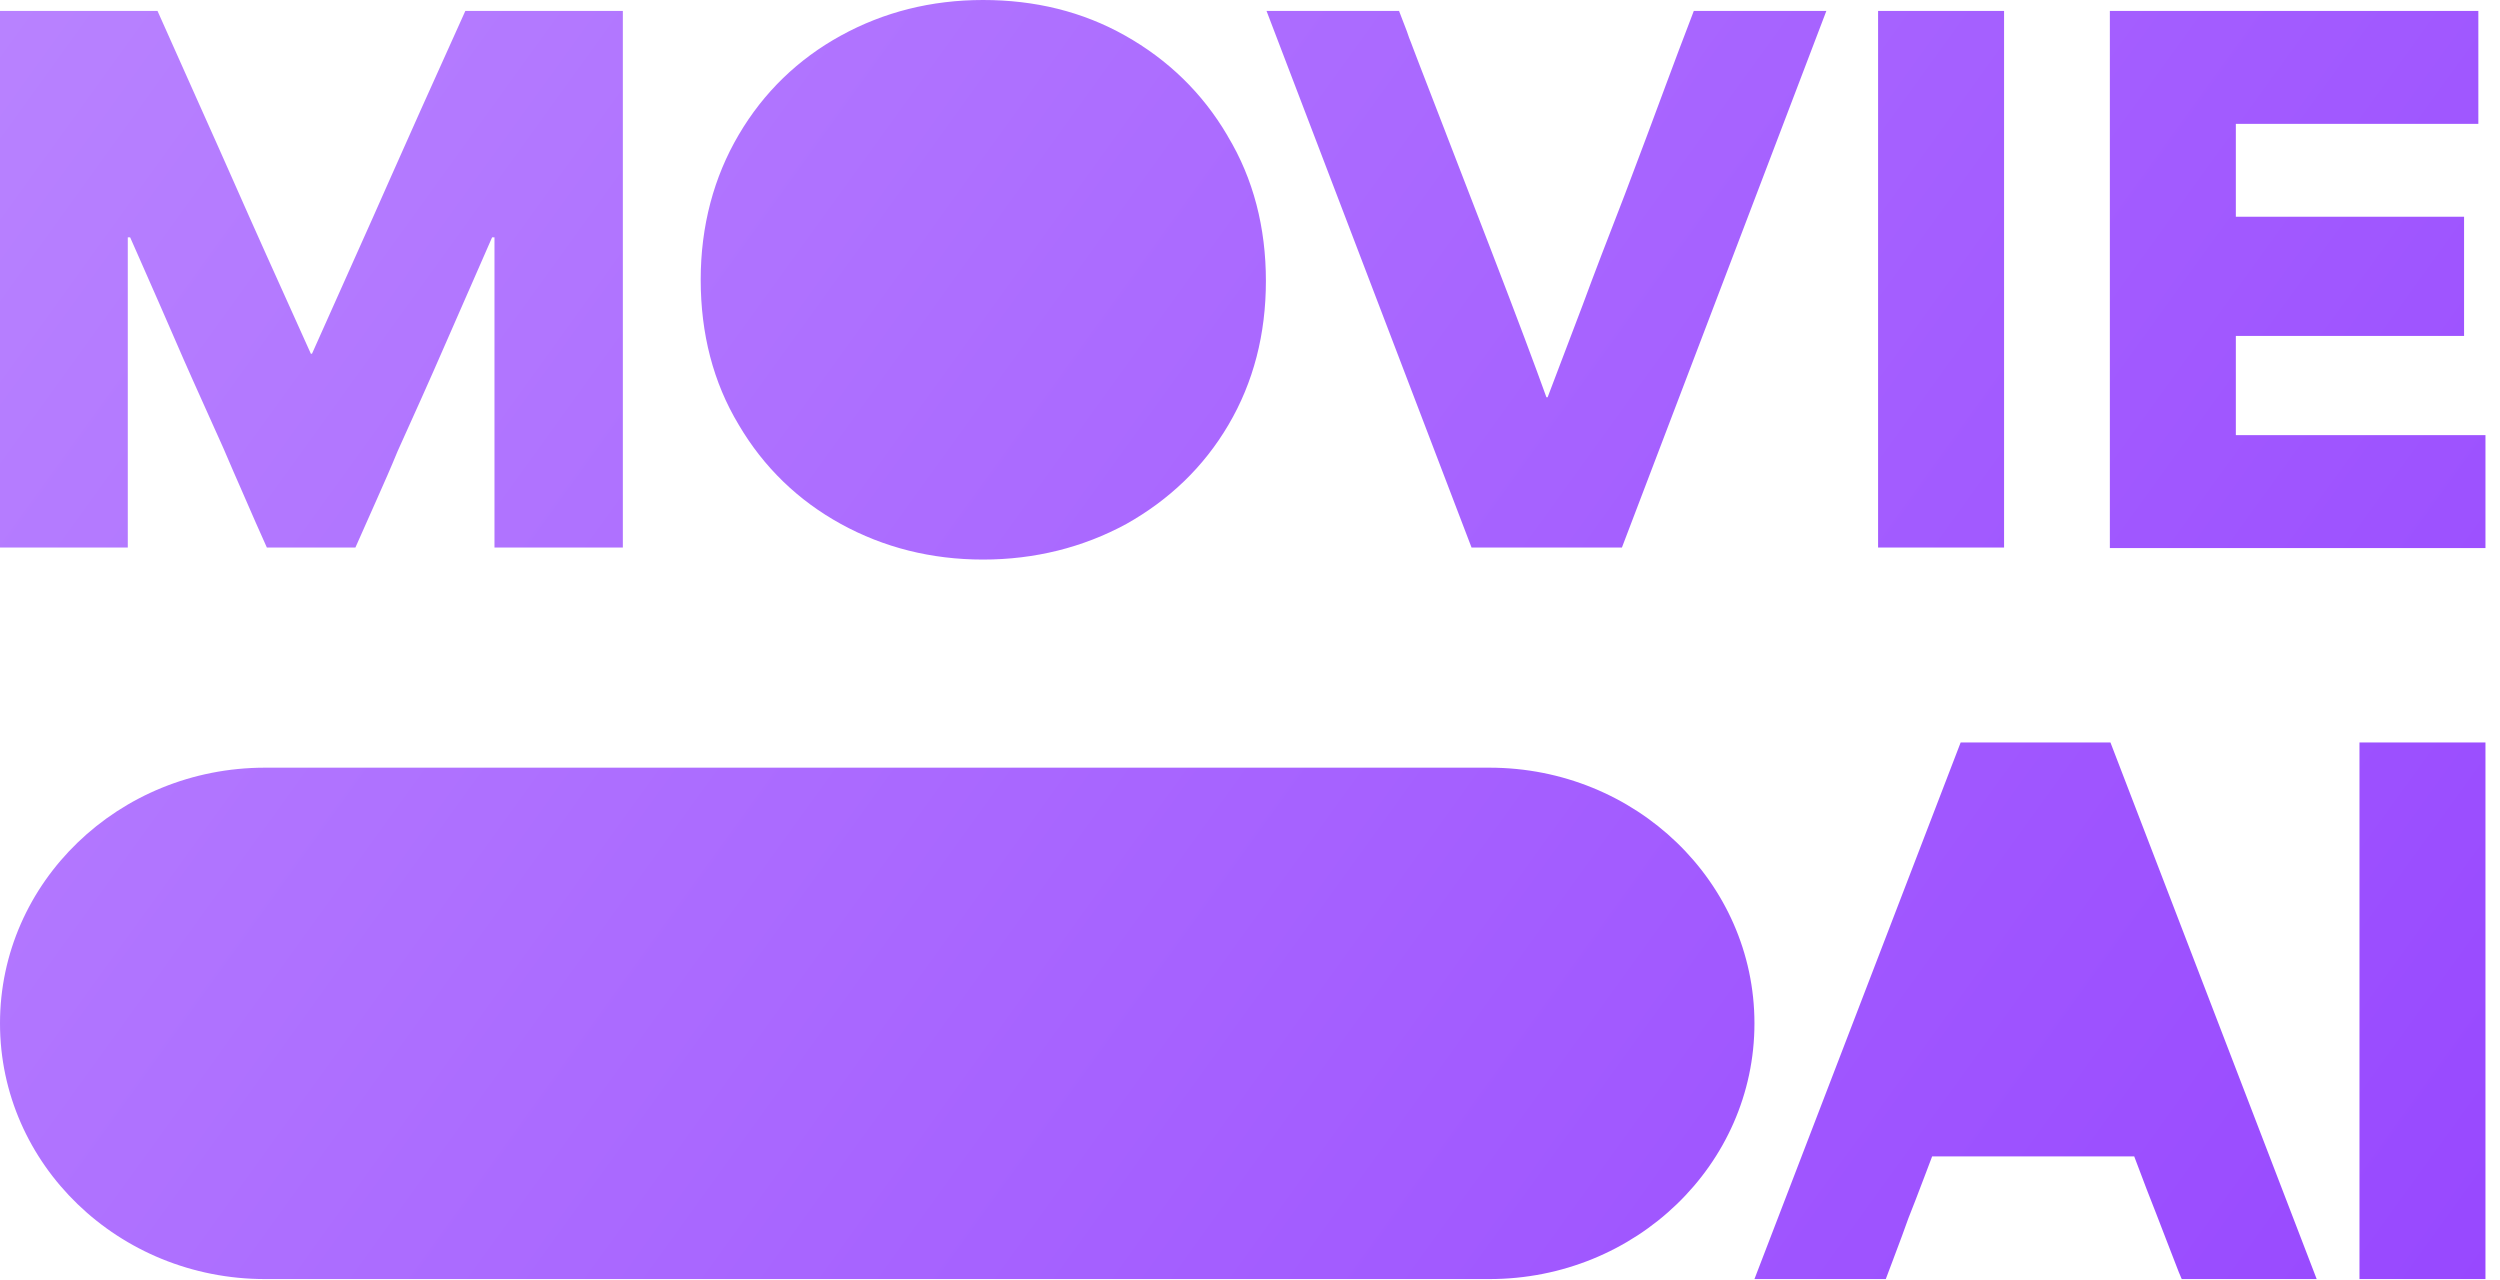
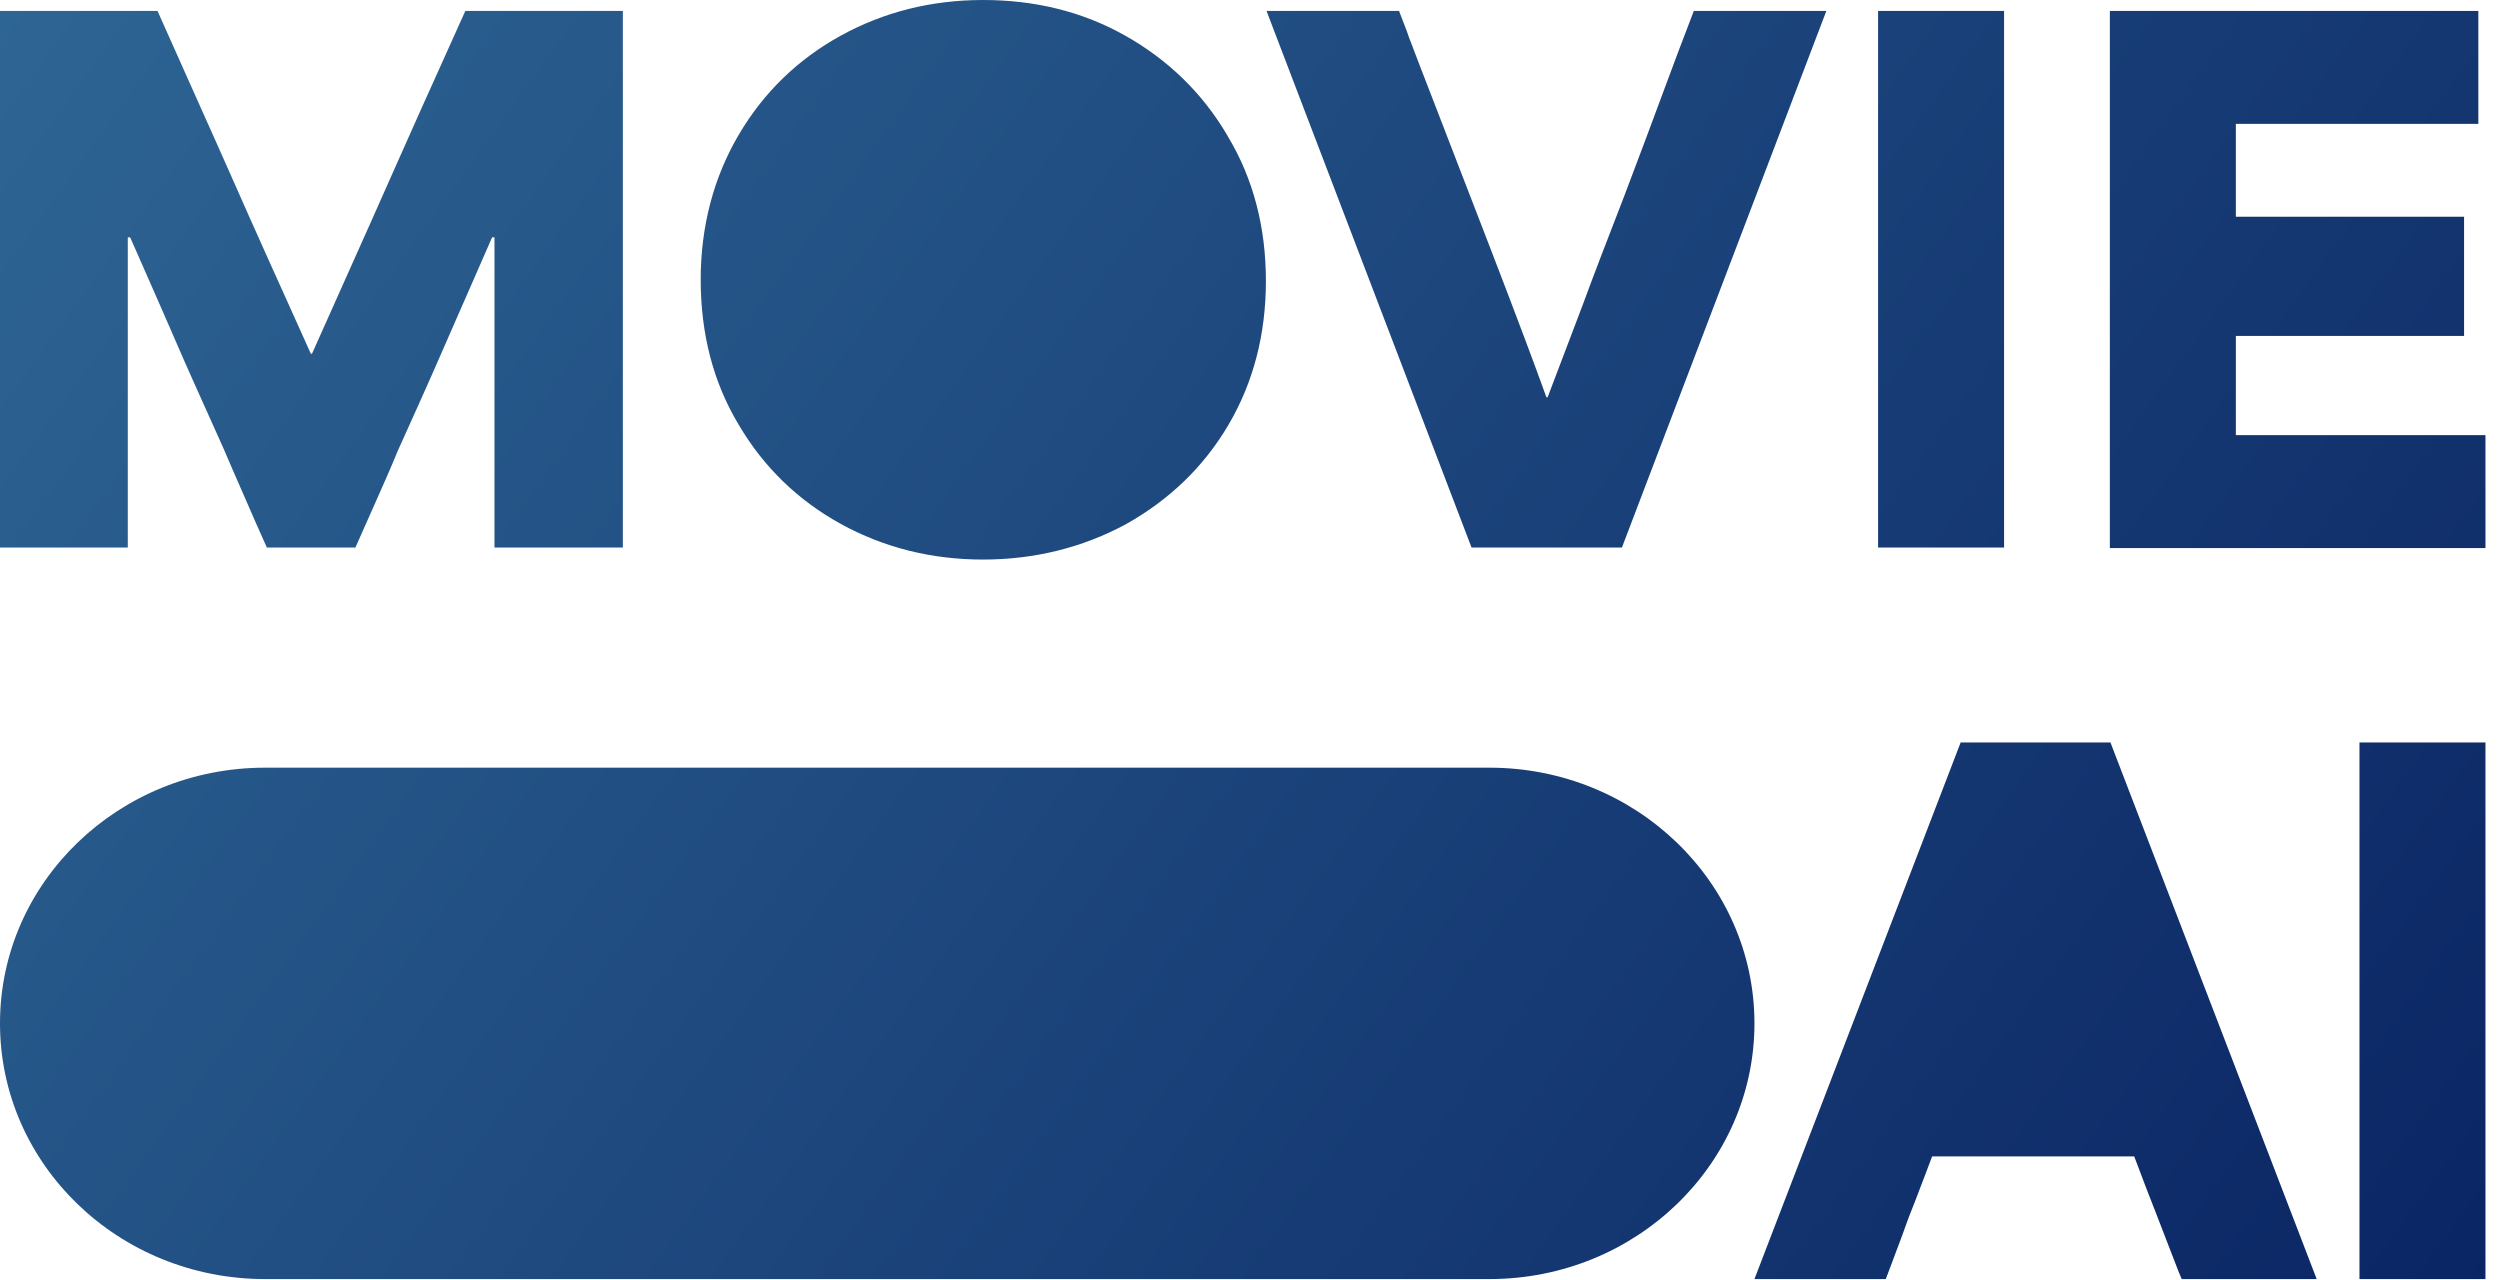
<svg xmlns="http://www.w3.org/2000/svg" width="86" height="44" viewBox="0 0 86 44" fill="none">
  <path fill-rule="evenodd" clip-rule="evenodd" d="M38.702 1.223C40.174 2.051 41.36 3.195 42.218 4.654L42.239 4.694C43.118 6.153 43.547 7.83 43.547 9.664C43.547 11.498 43.118 13.155 42.259 14.614C41.401 16.073 40.215 17.198 38.743 18.026C37.25 18.835 35.594 19.249 33.816 19.249C32.037 19.249 30.401 18.835 28.929 18.026C27.457 17.217 26.271 16.073 25.413 14.614C24.534 13.155 24.104 11.478 24.104 9.624C24.104 7.771 24.554 6.094 25.413 4.635C26.271 3.175 27.457 2.031 28.929 1.223C30.401 0.414 32.037 0 33.816 0C35.594 0 37.23 0.394 38.702 1.223ZM5.418 0.375H0V18.835H4.396V8.165H4.477L4.75 8.783C5.312 10.06 5.751 11.055 6.052 11.754C6.36 12.473 6.83 13.518 7.447 14.889L7.448 14.89L7.448 14.89L7.448 14.89L7.687 15.423C7.941 16.019 8.145 16.485 8.301 16.839L8.301 16.839C8.346 16.942 8.387 17.035 8.423 17.119L8.526 17.355C8.684 17.72 8.899 18.212 9.18 18.835H12.226L12.962 17.178C13.207 16.626 13.453 16.073 13.678 15.521C14.23 14.299 14.782 13.076 15.313 11.853C15.579 11.242 15.85 10.626 16.12 10.01L16.12 10.009L16.121 10.009C16.392 9.393 16.663 8.776 16.928 8.165H17.01V18.835H21.426V0.375H16.008C14.843 2.958 13.964 4.911 13.391 6.212C13.068 6.948 12.64 7.904 12.115 9.076C11.711 9.979 11.249 11.01 10.733 12.168H10.693C9.527 9.585 8.648 7.632 8.076 6.331C7.752 5.595 7.324 4.64 6.799 3.467L6.799 3.467C6.395 2.564 5.934 1.533 5.418 0.375ZM43.568 0.375H48.127C48.184 0.527 48.237 0.663 48.283 0.783L48.283 0.783L48.284 0.784L48.284 0.784L48.284 0.784L48.284 0.784C48.37 1.005 48.435 1.174 48.474 1.302C48.515 1.398 48.559 1.519 48.614 1.665C48.671 1.817 48.739 1.998 48.822 2.209C49.111 2.958 49.417 3.75 49.74 4.584L49.742 4.591C50.217 5.819 50.728 7.14 51.275 8.559C52.195 10.946 52.829 12.642 53.197 13.667H53.238C53.388 13.275 53.546 12.857 53.715 12.41L53.716 12.409L53.716 12.408L53.717 12.406L53.717 12.405L53.717 12.404L53.718 12.403C53.939 11.818 54.178 11.183 54.444 10.492C54.855 9.376 55.299 8.227 55.763 7.031L55.896 6.686C56.428 5.285 56.898 4.023 57.307 2.919C57.628 2.05 57.899 1.34 58.11 0.789L58.11 0.787L58.117 0.771L58.118 0.768C58.172 0.626 58.222 0.495 58.267 0.375H62.827L55.794 18.835H50.621L43.568 0.375ZM68.94 0.375H64.606V18.835H68.94V0.375ZM72.579 0.375H85.255V4.26H76.913V7.455H84.764V11.557H76.913V14.969H85.5V18.854H72.579V0.375ZM85.5 25.54H81.166V44H85.5V25.54ZM72.579 25.54H67.447L60.353 44H64.871C64.964 43.751 65.052 43.52 65.133 43.305L65.133 43.304C65.354 42.718 65.528 42.256 65.648 41.91C65.788 41.565 65.975 41.072 66.219 40.431C66.295 40.228 66.378 40.011 66.466 39.779H73.417L73.417 39.779L73.417 39.78C73.744 40.647 73.99 41.298 74.174 41.752C74.255 41.968 74.363 42.244 74.493 42.579L74.493 42.58C74.623 42.915 74.777 43.31 74.951 43.763C74.971 43.803 74.986 43.842 75.002 43.882L75.002 43.882C75.017 43.921 75.032 43.961 75.053 44H79.694L72.599 25.54H72.579ZM9.118 26.408H51.235C56.27 26.408 60.353 30.346 60.353 35.204C60.353 40.062 56.27 44 51.235 44H9.118C4.082 44 0 40.062 0 35.204C0 30.346 4.082 26.408 9.118 26.408Z" fill="url(#paint0_linear_642_951)" />
  <defs>
    <linearGradient id="paint0_linear_642_951" x1="85.481" y1="47" x2="-20.585" y2="-29.55" gradientUnits="userSpaceOnUse">
-       <stop stop-color="#9747FF" />
-       <stop offset="1" stop-color="#C497FF" />
+       <stop stop-color="#0A2463" />
+       <stop offset="1" stop-color="#3A7CA5" />
    </linearGradient>
  </defs>
</svg>
